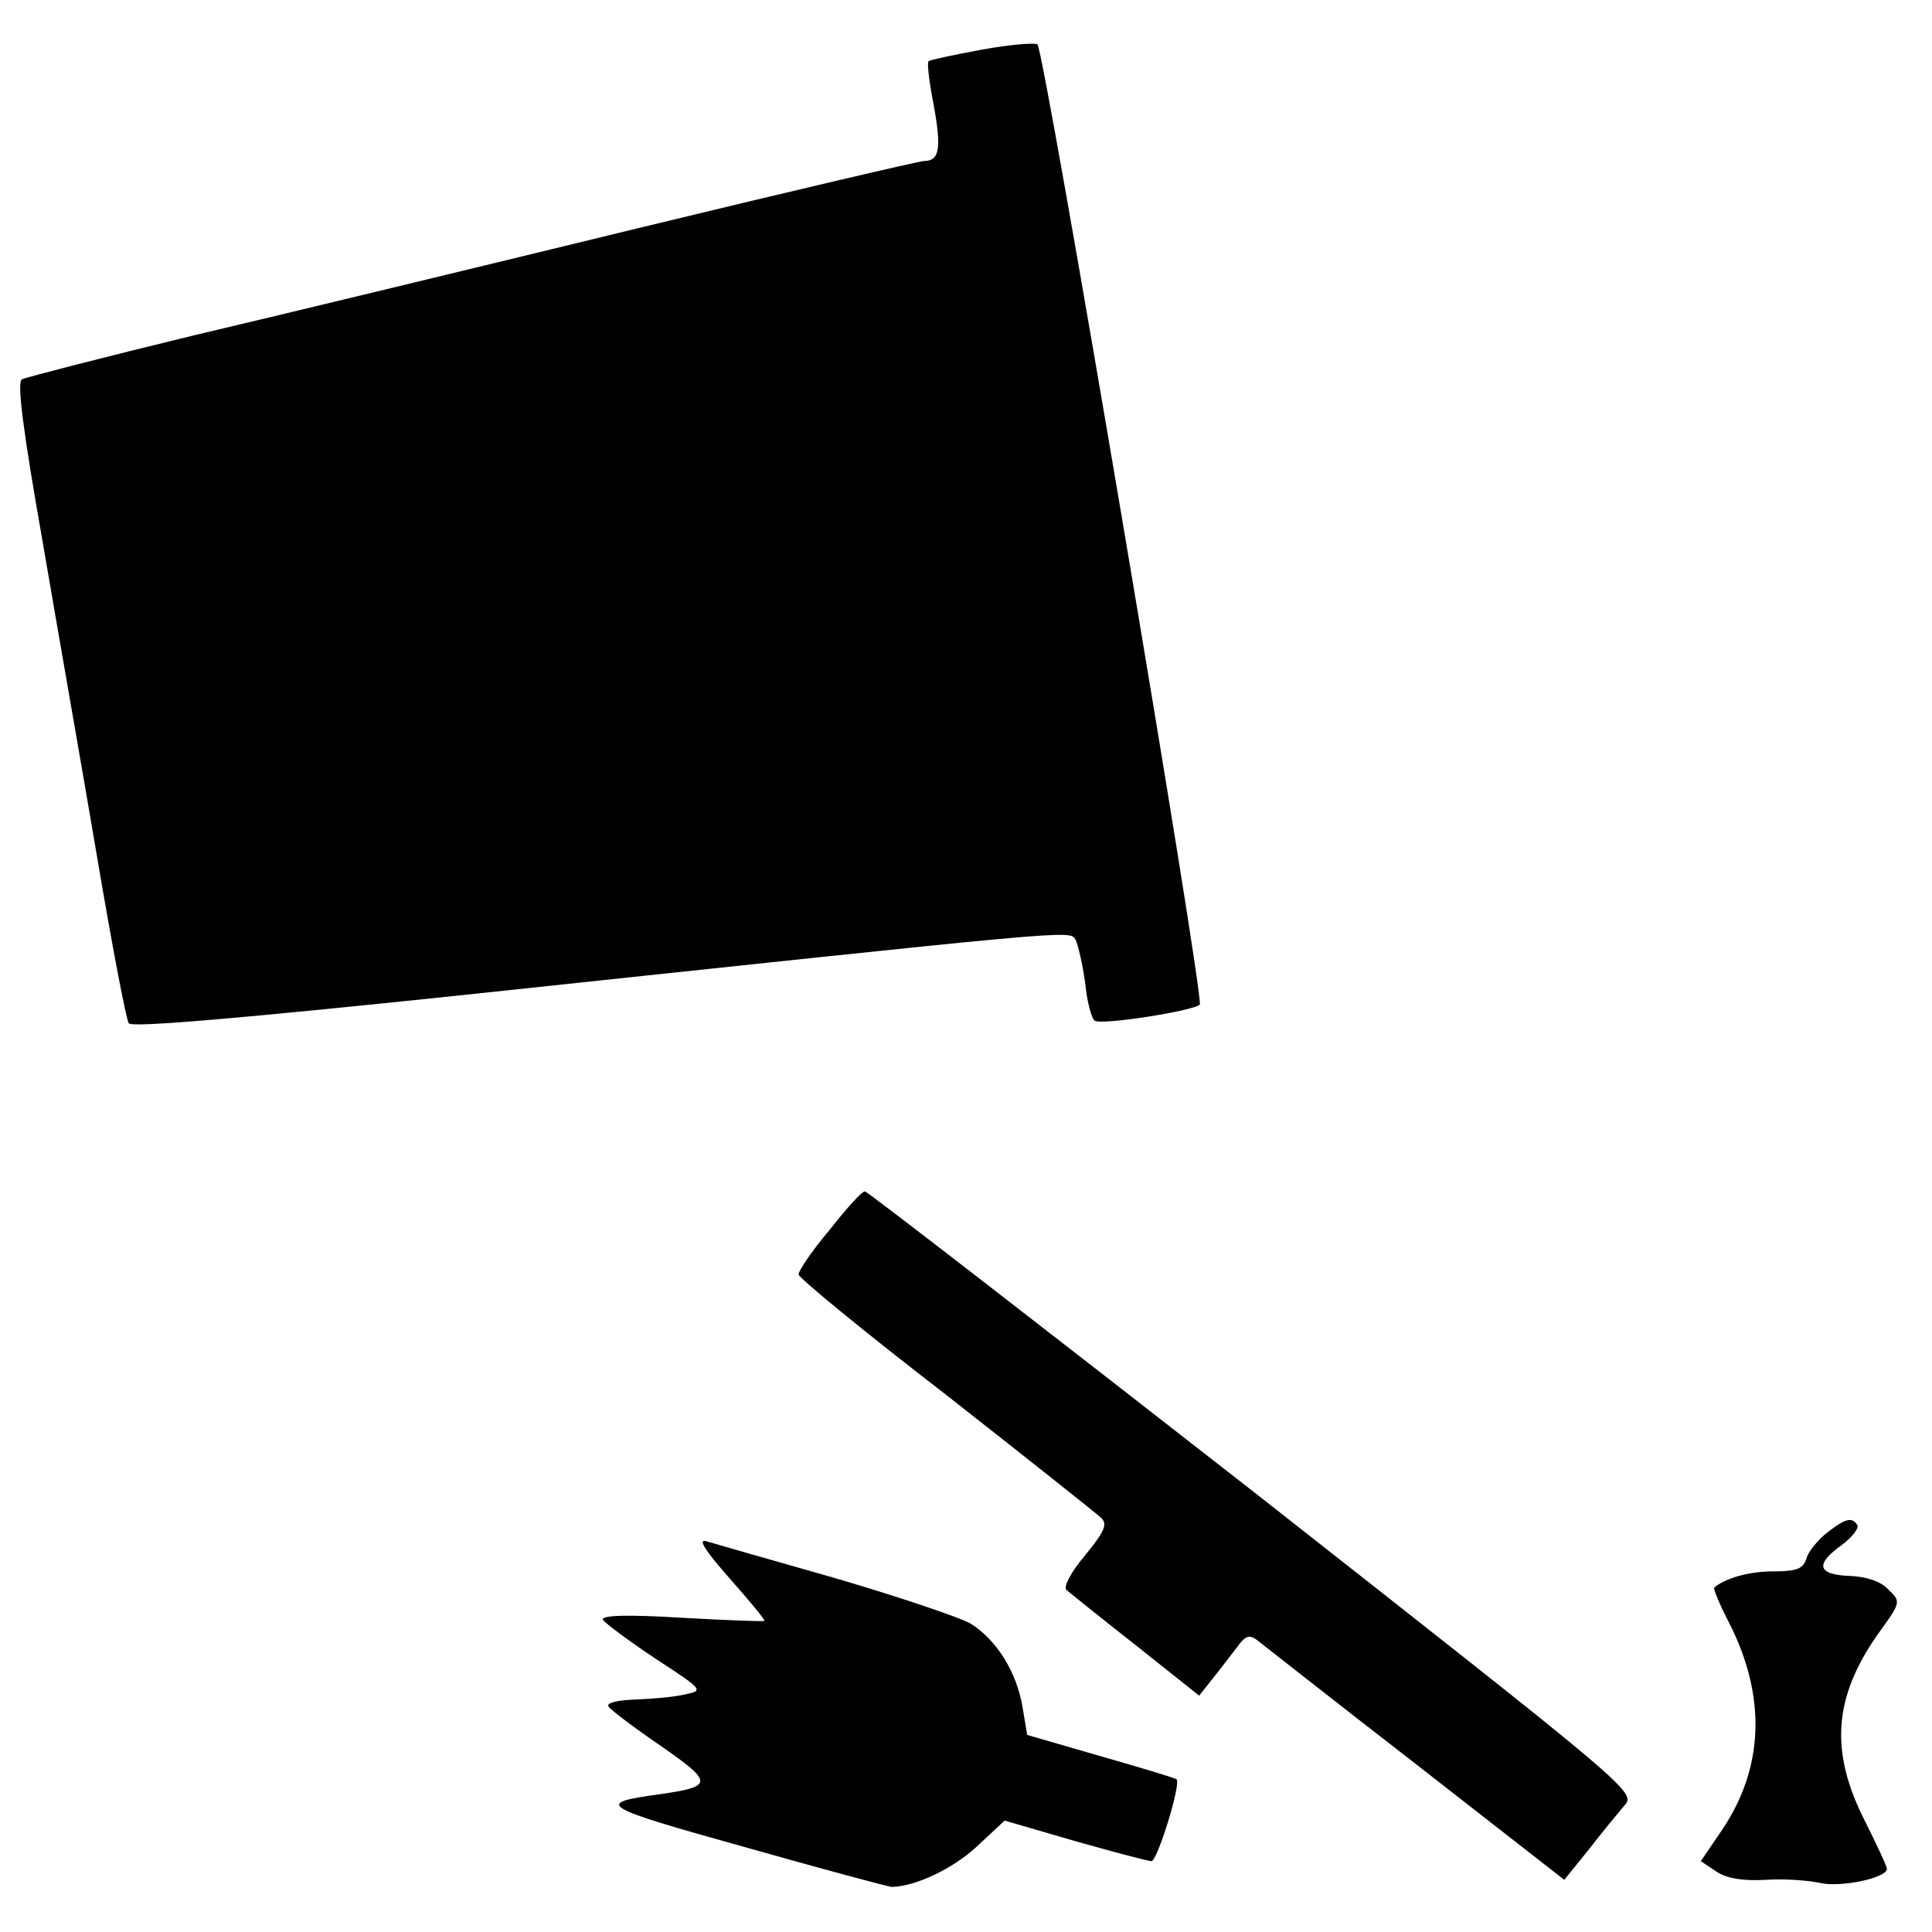
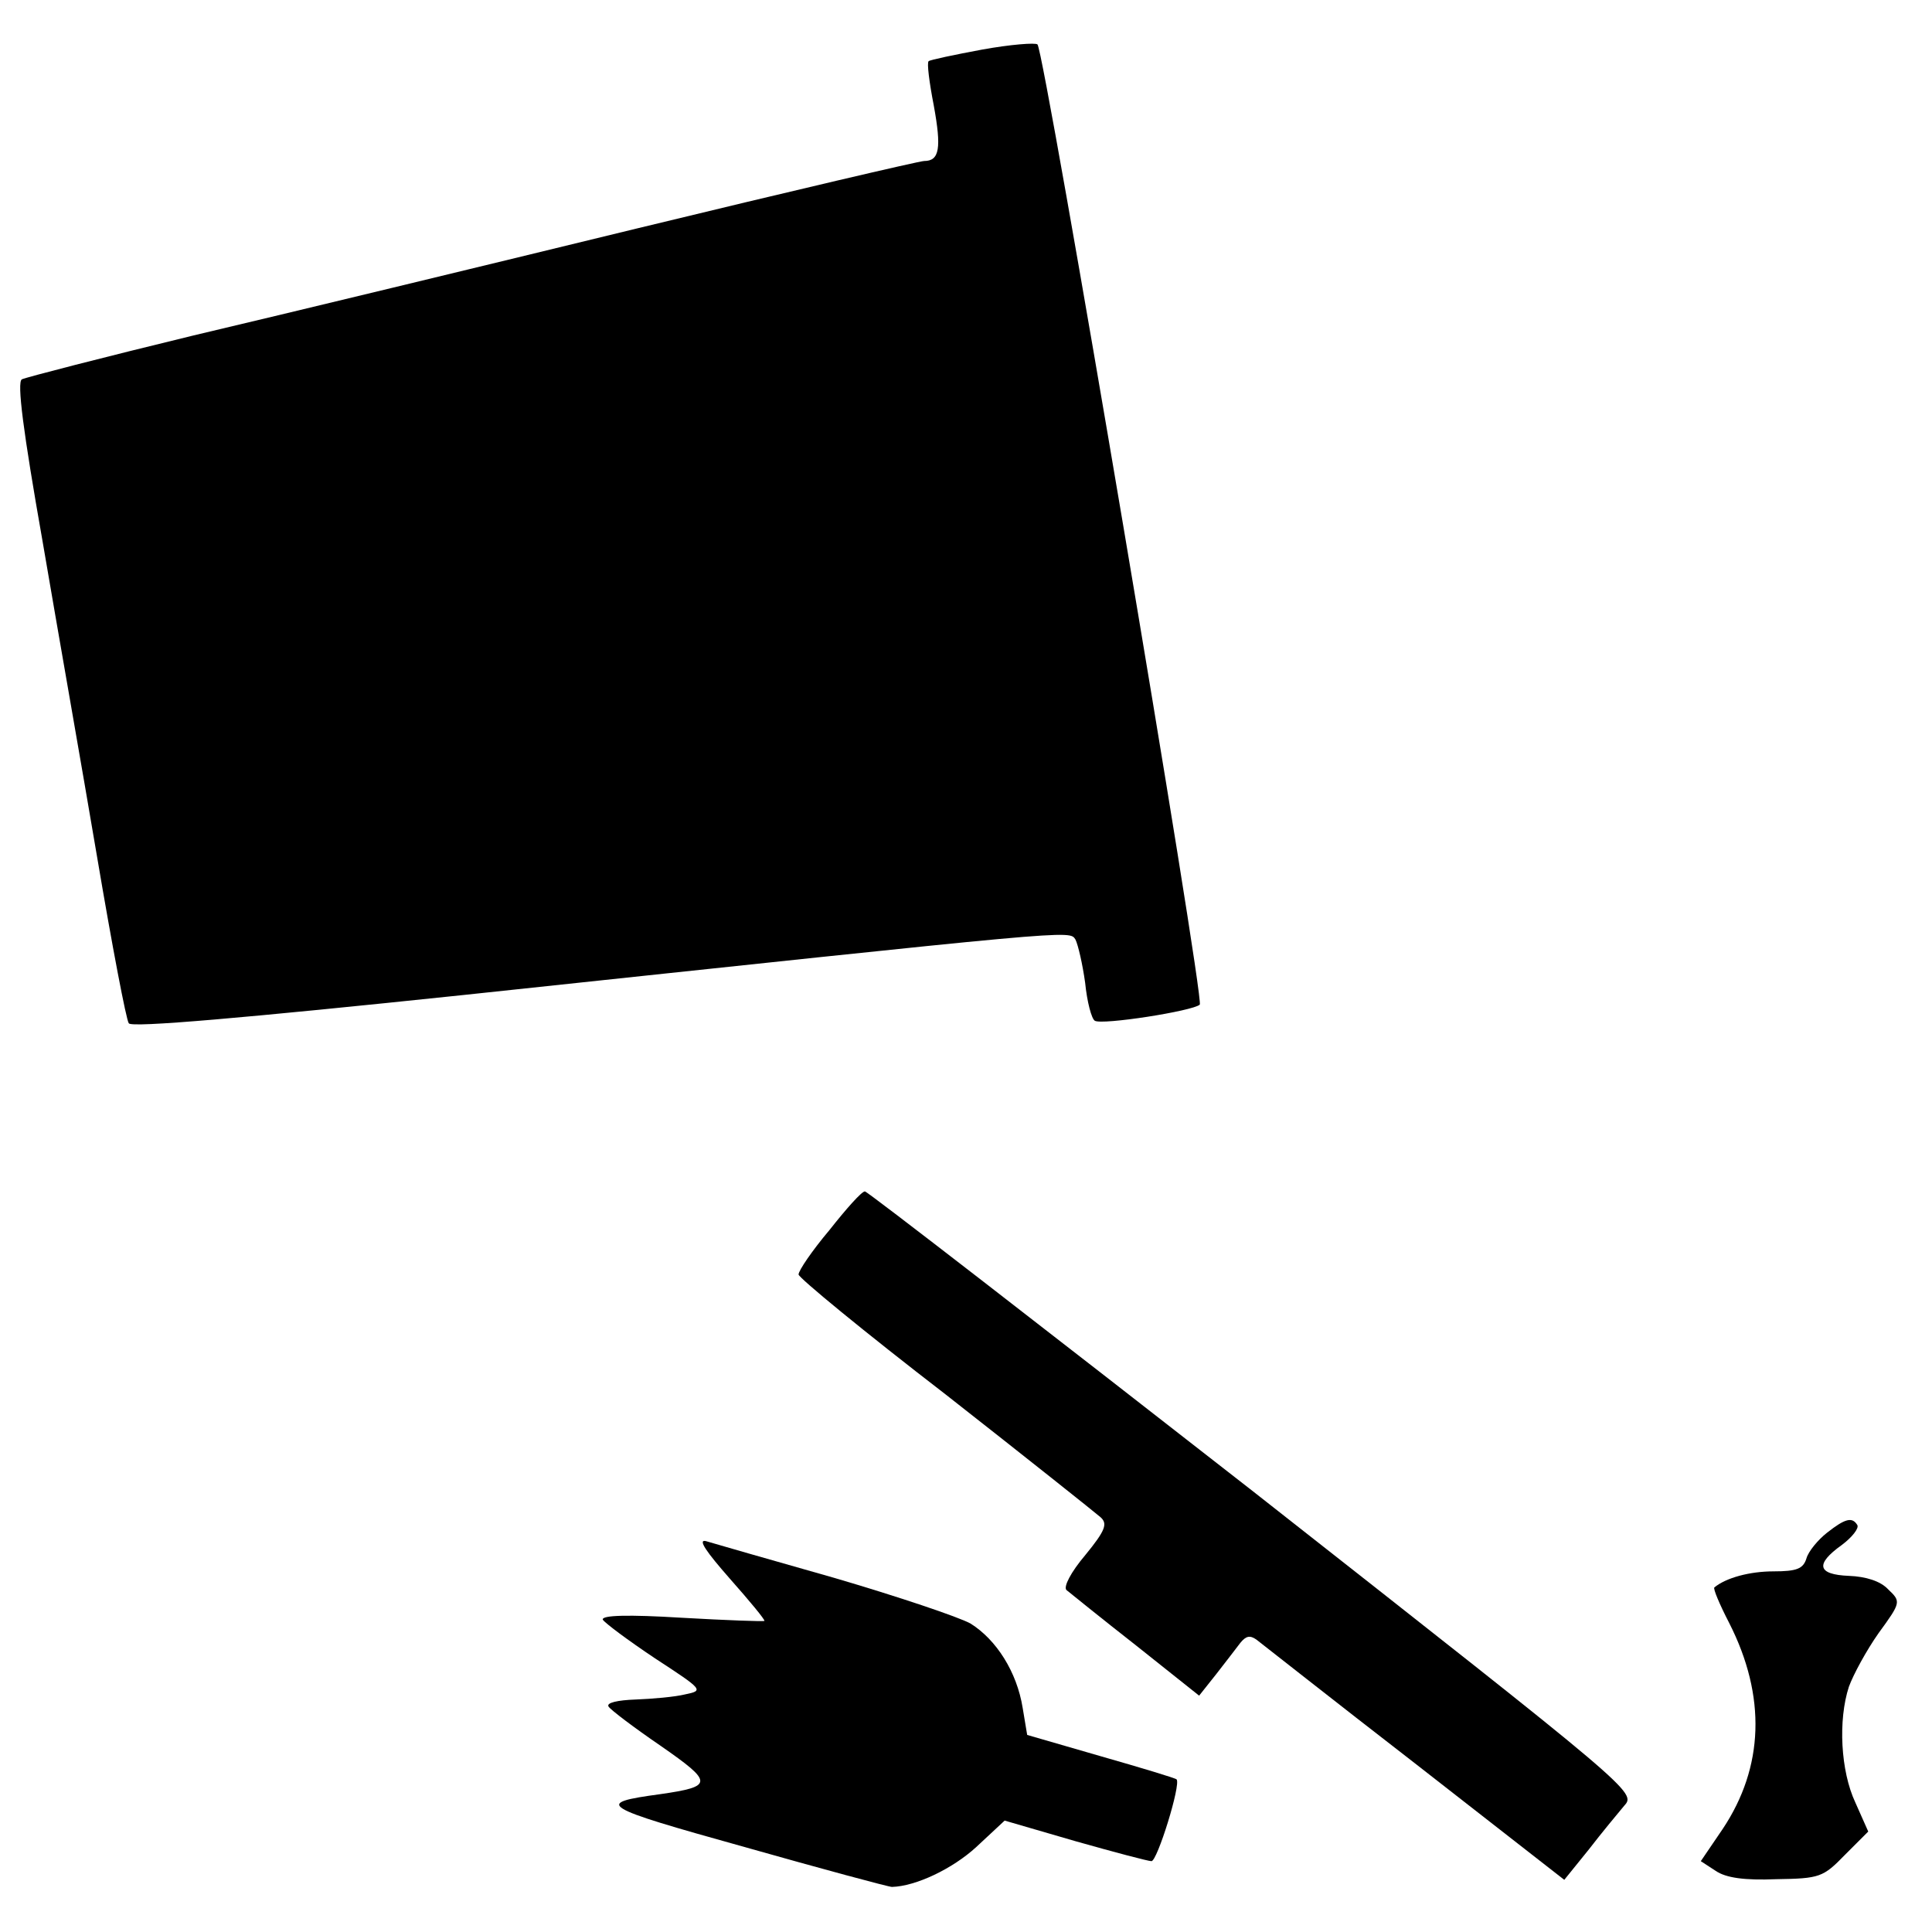
<svg xmlns="http://www.w3.org/2000/svg" version="1.0" width="300pt" height="300pt" viewBox="0 0 300 300" preserveAspectRatio="xMidYMid meet">
  <g transform="translate(0,300) scale(0.1,-0.1)" fill="#000000" stroke="none">
    <path d="M1525 2923 c-43 -8 -81 -16 -83 -18 -3 -2 1 -33 8 -69 12 -66 9 -86 -15 -86 -7 0 -208 -47 -447 -105 -238 -58 -548 -133 -688 -166 -140 -34 -260 -65 -266 -68 -8 -4 2 -81 32 -251 23 -135 62 -356 85 -492 23 -136 45 -252 49 -257 4 -7 177 8 520 44 959 102 940 101 950 86 4 -8 11 -38 15 -67 3 -30 10 -56 15 -59 11 -7 152 15 163 25 8 7 -241 1480 -252 1491 -3 3 -42 0 -86 -8z" />
    <path d="M1288 1090 c-27 -32 -48 -63 -48 -69 0 -5 102 -89 228 -186 125 -98 233 -184 241 -191 11 -10 8 -20 -24 -59 -22 -26 -34 -49 -29 -54 5 -4 53 -43 108 -86 l98 -78 27 34 c14 18 31 40 37 48 9 11 15 12 25 5 8 -6 118 -93 246 -192 l232 -181 38 47 c20 26 45 56 55 68 19 21 17 22 -576 488 -328 256 -599 466 -603 466 -5 0 -29 -27 -55 -60z" />
-     <path d="M2837 620 c-14 -11 -29 -29 -32 -40 -5 -16 -15 -20 -51 -20 -37 0 -74 -10 -92 -25 -2 -2 8 -26 23 -55 58 -114 54 -224 -10 -320 l-34 -50 24 -16 c16 -11 42 -15 77 -13 29 2 68 -1 85 -5 32 -7 103 8 103 22 0 4 -16 38 -35 76 -54 107 -48 191 22 290 35 48 35 49 15 68 -12 13 -35 20 -61 21 -49 2 -53 18 -11 48 16 12 27 26 24 31 -8 13 -19 10 -47 -12z" />
+     <path d="M2837 620 c-14 -11 -29 -29 -32 -40 -5 -16 -15 -20 -51 -20 -37 0 -74 -10 -92 -25 -2 -2 8 -26 23 -55 58 -114 54 -224 -10 -320 l-34 -50 23 -15 c16 -11 45 -15 94 -13 68 1 73 3 107 38 l36 36 -20 45 c-23 49 -27 128 -10 180 7 19 27 56 46 83 35 48 35 49 15 68 -12 13 -35 20 -61 21 -49 2 -53 18 -11 48 16 12 27 26 24 31 -8 13 -19 10 -47 -12z" />
    <path d="M1133 549 c31 -35 55 -64 54 -66 -2 -1 -59 1 -129 5 -82 5 -124 4 -122 -3 3 -5 39 -32 81 -60 75 -49 76 -50 47 -56 -16 -4 -51 -7 -77 -8 -28 -1 -46 -5 -42 -11 3 -5 40 -33 81 -61 82 -57 82 -63 -1 -75 -103 -14 -95 -19 131 -82 120 -34 224 -62 229 -62 37 1 94 28 131 62 l44 41 110 -32 c60 -17 113 -31 118 -31 9 0 46 119 39 127 -2 2 -55 18 -118 36 l-114 33 -7 42 c-9 56 -41 106 -81 131 -18 10 -113 42 -212 71 -99 28 -189 54 -199 57 -13 3 1 -17 37 -58z" />
  </g>
</svg>
